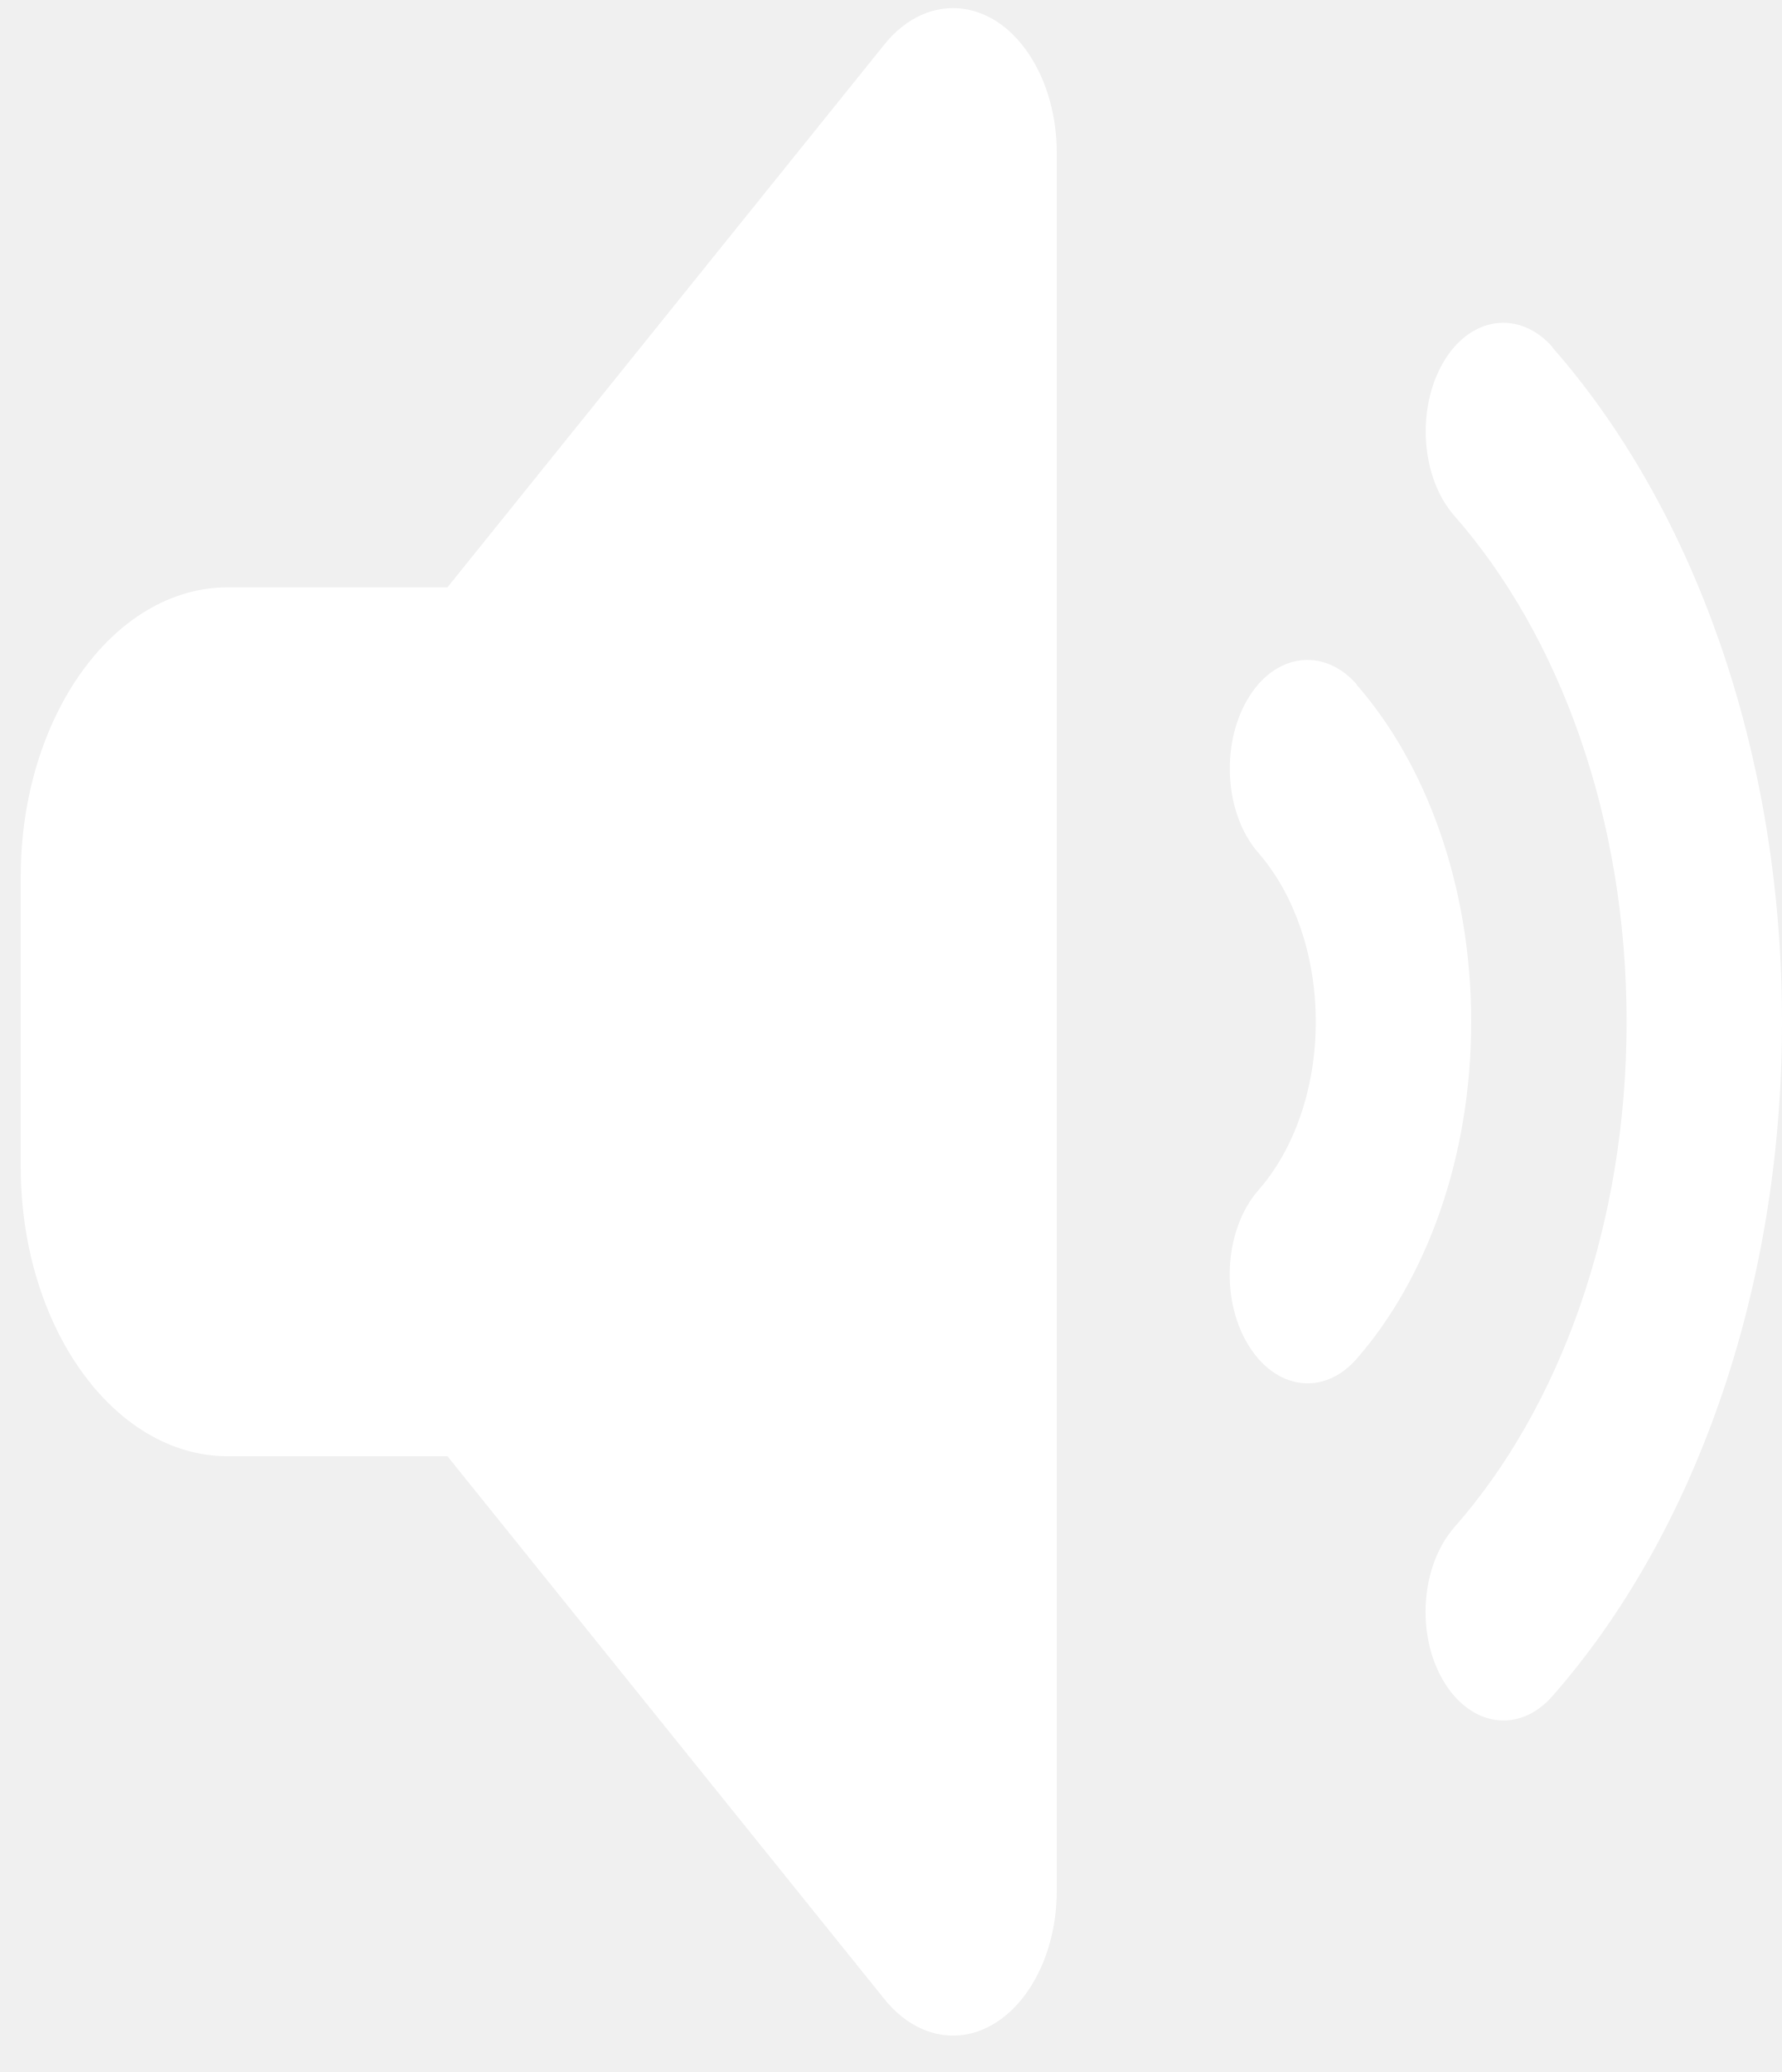
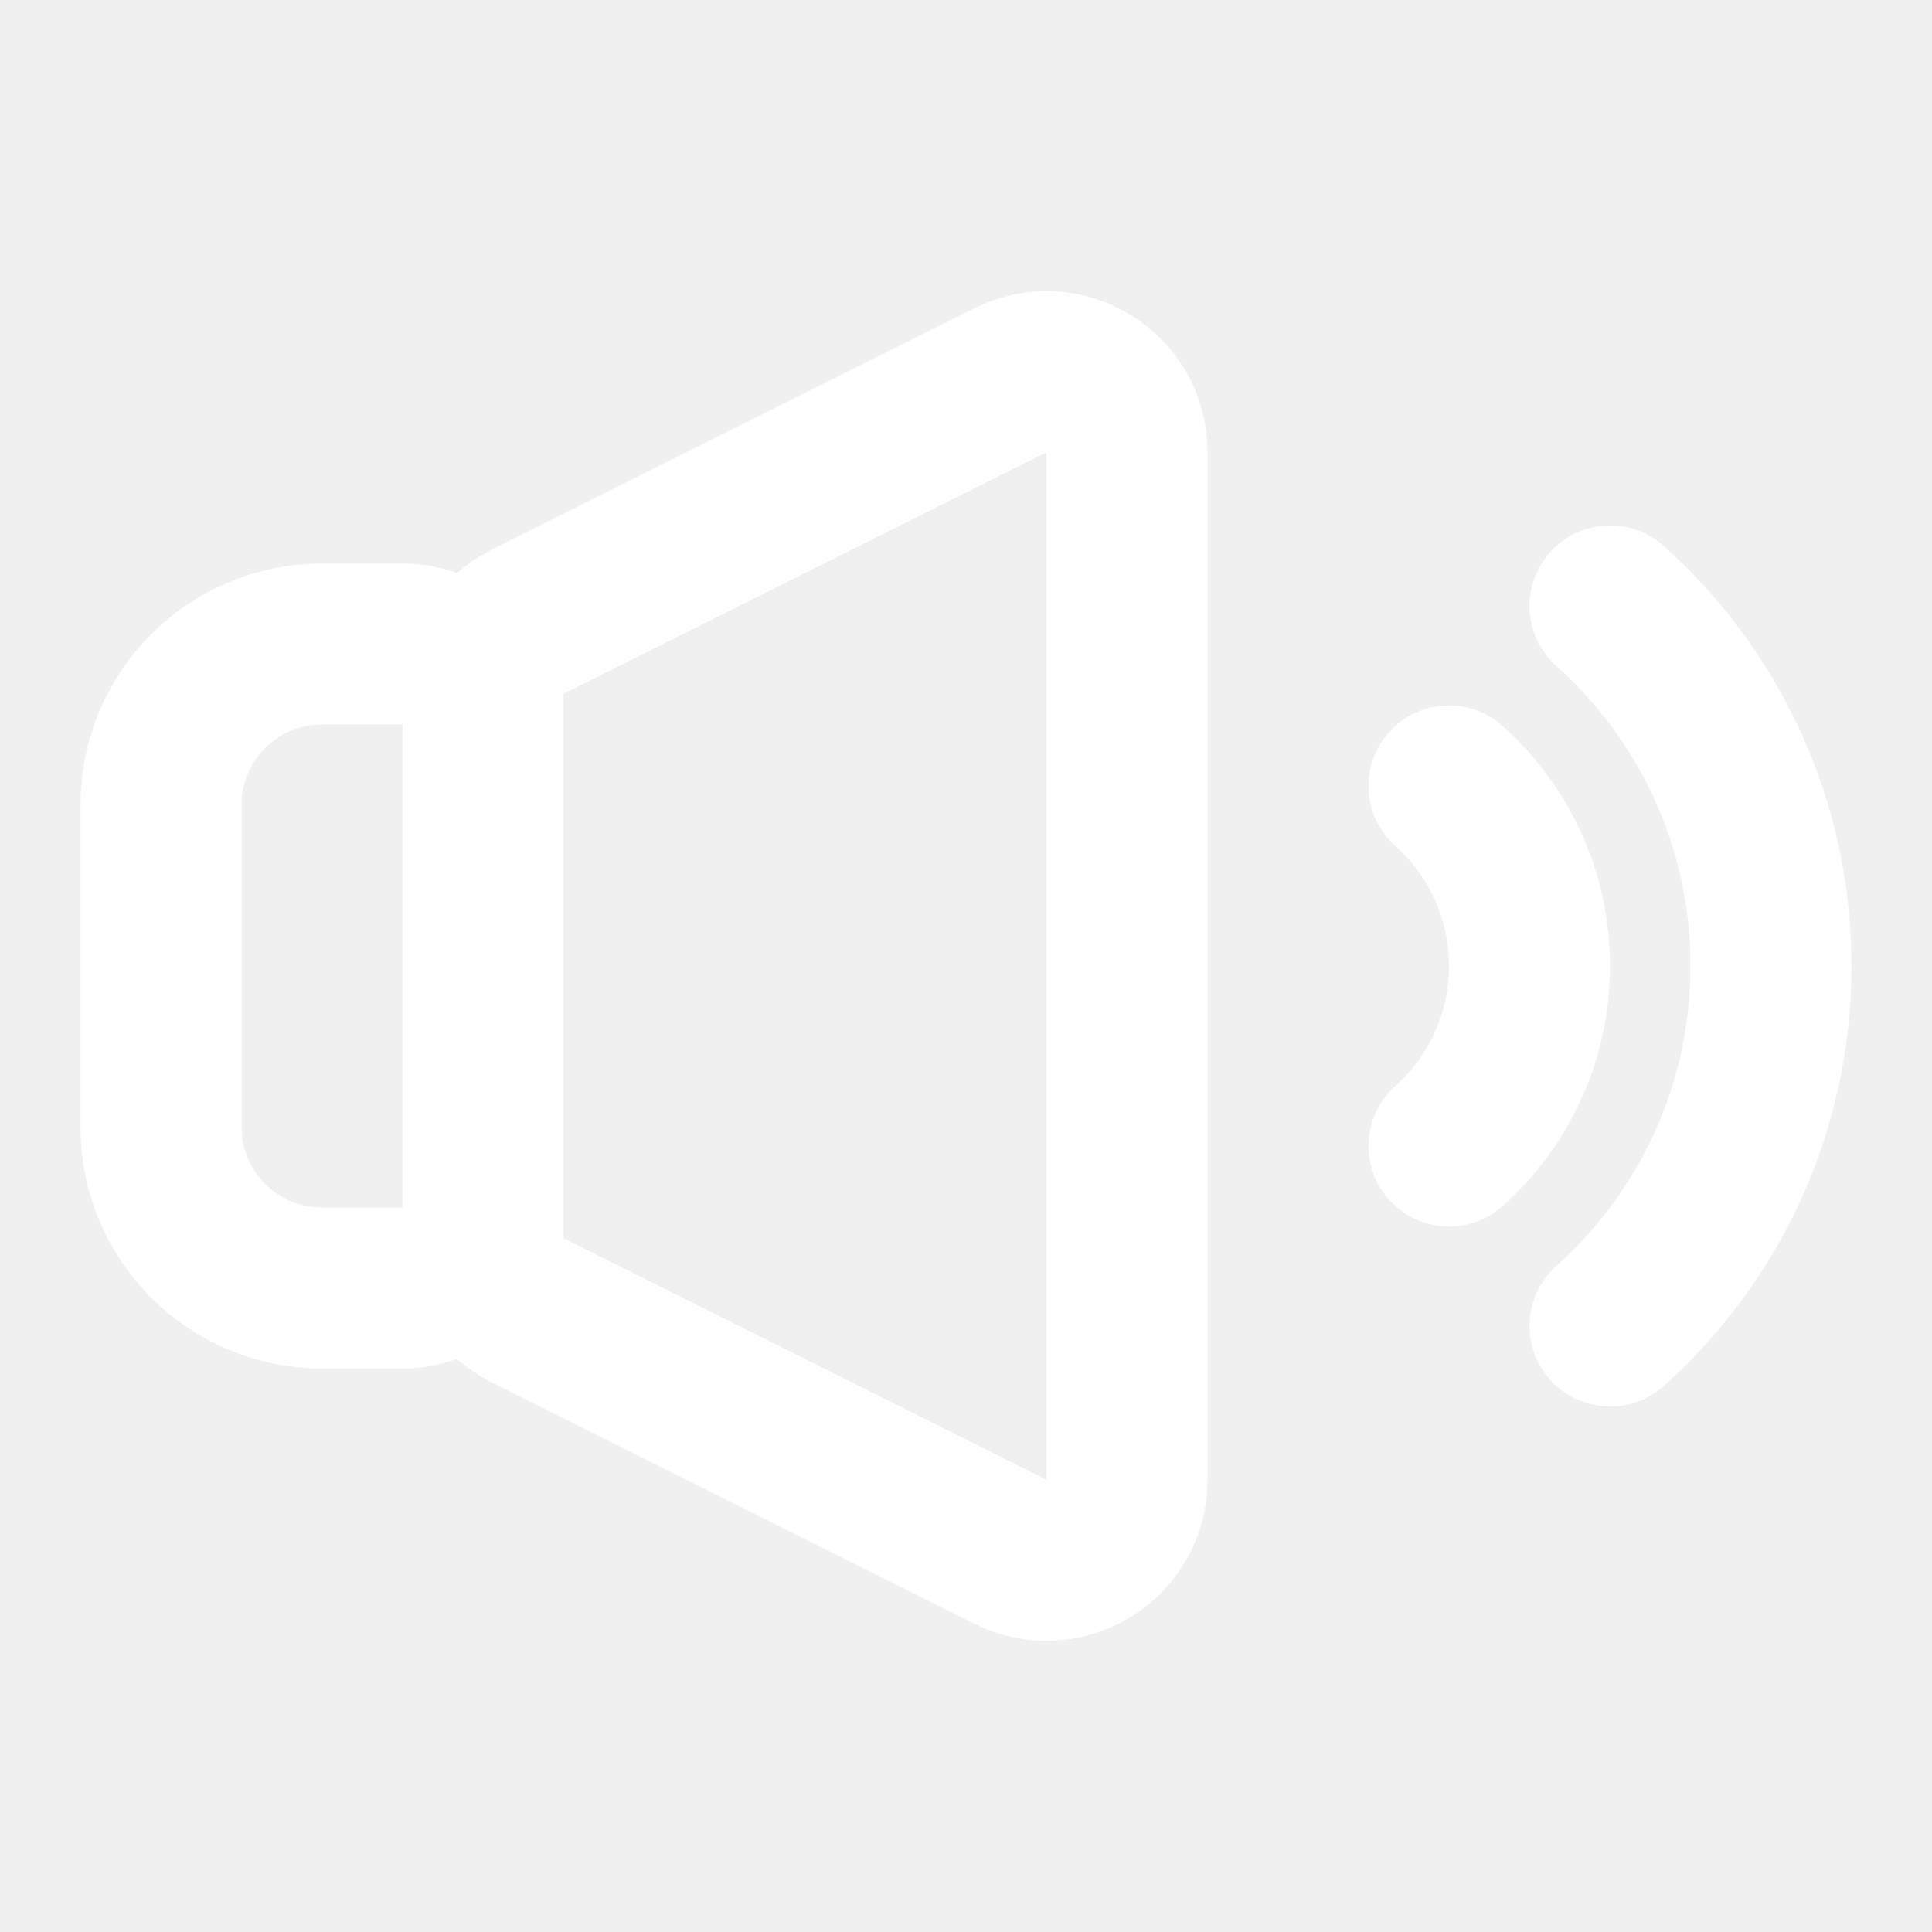
- <svg xmlns="http://www.w3.org/2000/svg" width="43" height="50" viewBox="0 0 43 50" fill="none">
-   <path d="M37.461 8.385C40.836 12.229 43 18.093 43 24.657C43 31.22 40.836 37.085 37.461 40.929C36.656 41.846 35.477 41.671 34.82 40.546C34.164 39.422 34.289 37.773 35.094 36.855C37.633 33.972 39.25 29.582 39.25 24.657C39.25 19.732 37.633 15.341 35.094 12.447C34.289 11.53 34.172 9.881 34.82 8.756C35.469 7.631 36.656 7.467 37.461 8.374V8.385ZM32.734 16.521C34.414 18.443 35.5 21.37 35.5 24.657C35.5 27.944 34.414 30.871 32.734 32.793C31.93 33.71 30.75 33.535 30.094 32.41C29.438 31.286 29.562 29.637 30.367 28.719C31.211 27.758 31.75 26.295 31.75 24.657C31.75 23.019 31.211 21.555 30.367 20.583C29.562 19.666 29.445 18.017 30.094 16.892C30.742 15.767 31.93 15.603 32.734 16.51V16.521ZM24.023 0.5C24.922 1.068 25.5 2.313 25.5 3.689V45.625C25.5 47.001 24.922 48.246 24.023 48.813C23.125 49.381 22.07 49.152 21.336 48.235L10.797 35.141H5.5C2.742 35.141 0.5 32.006 0.5 28.151V21.162C0.5 17.307 2.742 14.173 5.5 14.173H10.797L21.336 1.079C22.07 0.161 23.125 -0.057 24.023 0.5Z" fill="white" />
+ <svg xmlns="http://www.w3.org/2000/svg" width="50" height="50" viewBox="0 0 50 50" fill="none">
+   <path d="M37.5 20.341C38.779 21.486 39.583 23.149 39.583 25C39.583 26.851 38.779 28.514 37.5 29.659M41.667 15.682C44.224 17.971 45.833 21.297 45.833 25C45.833 28.702 44.224 32.028 41.667 34.317M8.333 33.333H10.417C11.567 33.333 12.5 32.401 12.5 31.25V18.75C12.5 17.599 11.567 16.667 10.417 16.667H8.333C6.032 16.667 4.167 18.532 4.167 20.833L4.167 29.167C4.167 31.468 6.032 33.333 8.333 33.333ZM13.652 16.091L26.152 9.841C27.537 9.148 29.167 10.155 29.167 11.704L29.167 38.296C29.167 39.844 27.537 40.852 26.152 40.159L13.652 33.909C12.946 33.556 12.5 32.835 12.5 32.046V17.954C12.5 17.165 12.946 16.444 13.652 16.091Z" stroke="white" stroke-width="4.167" stroke-linecap="round" />
</svg>
